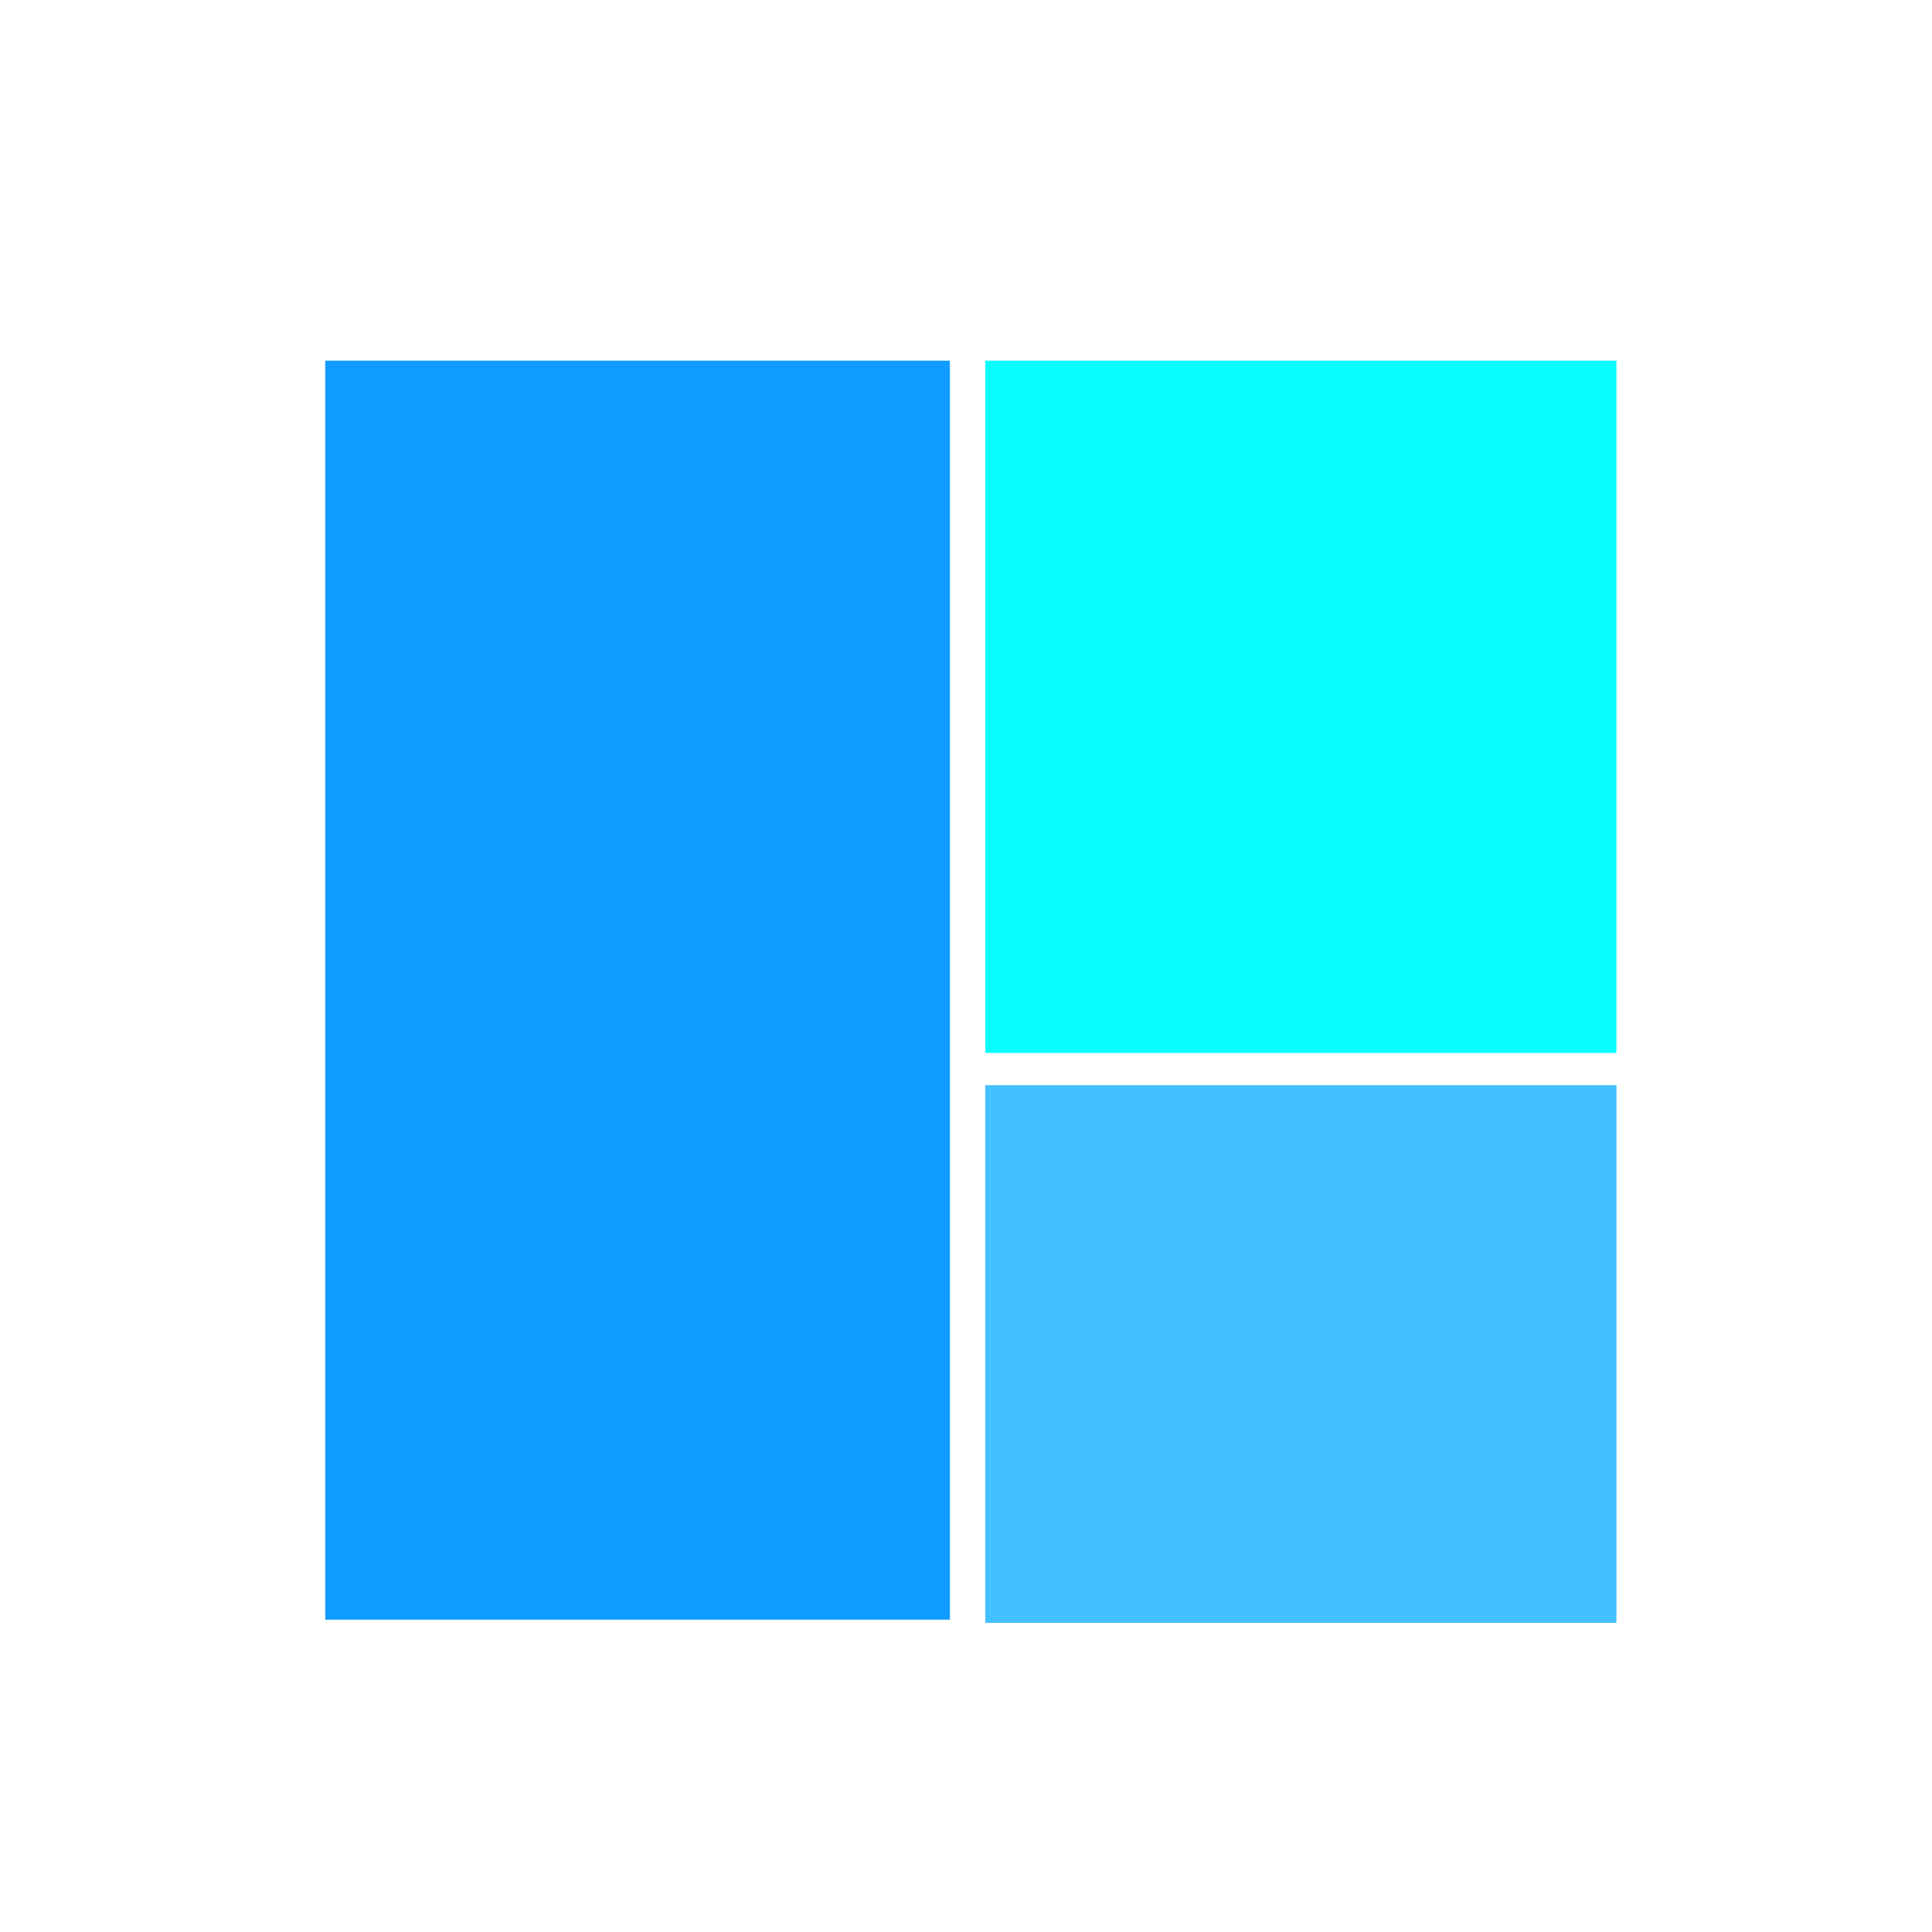
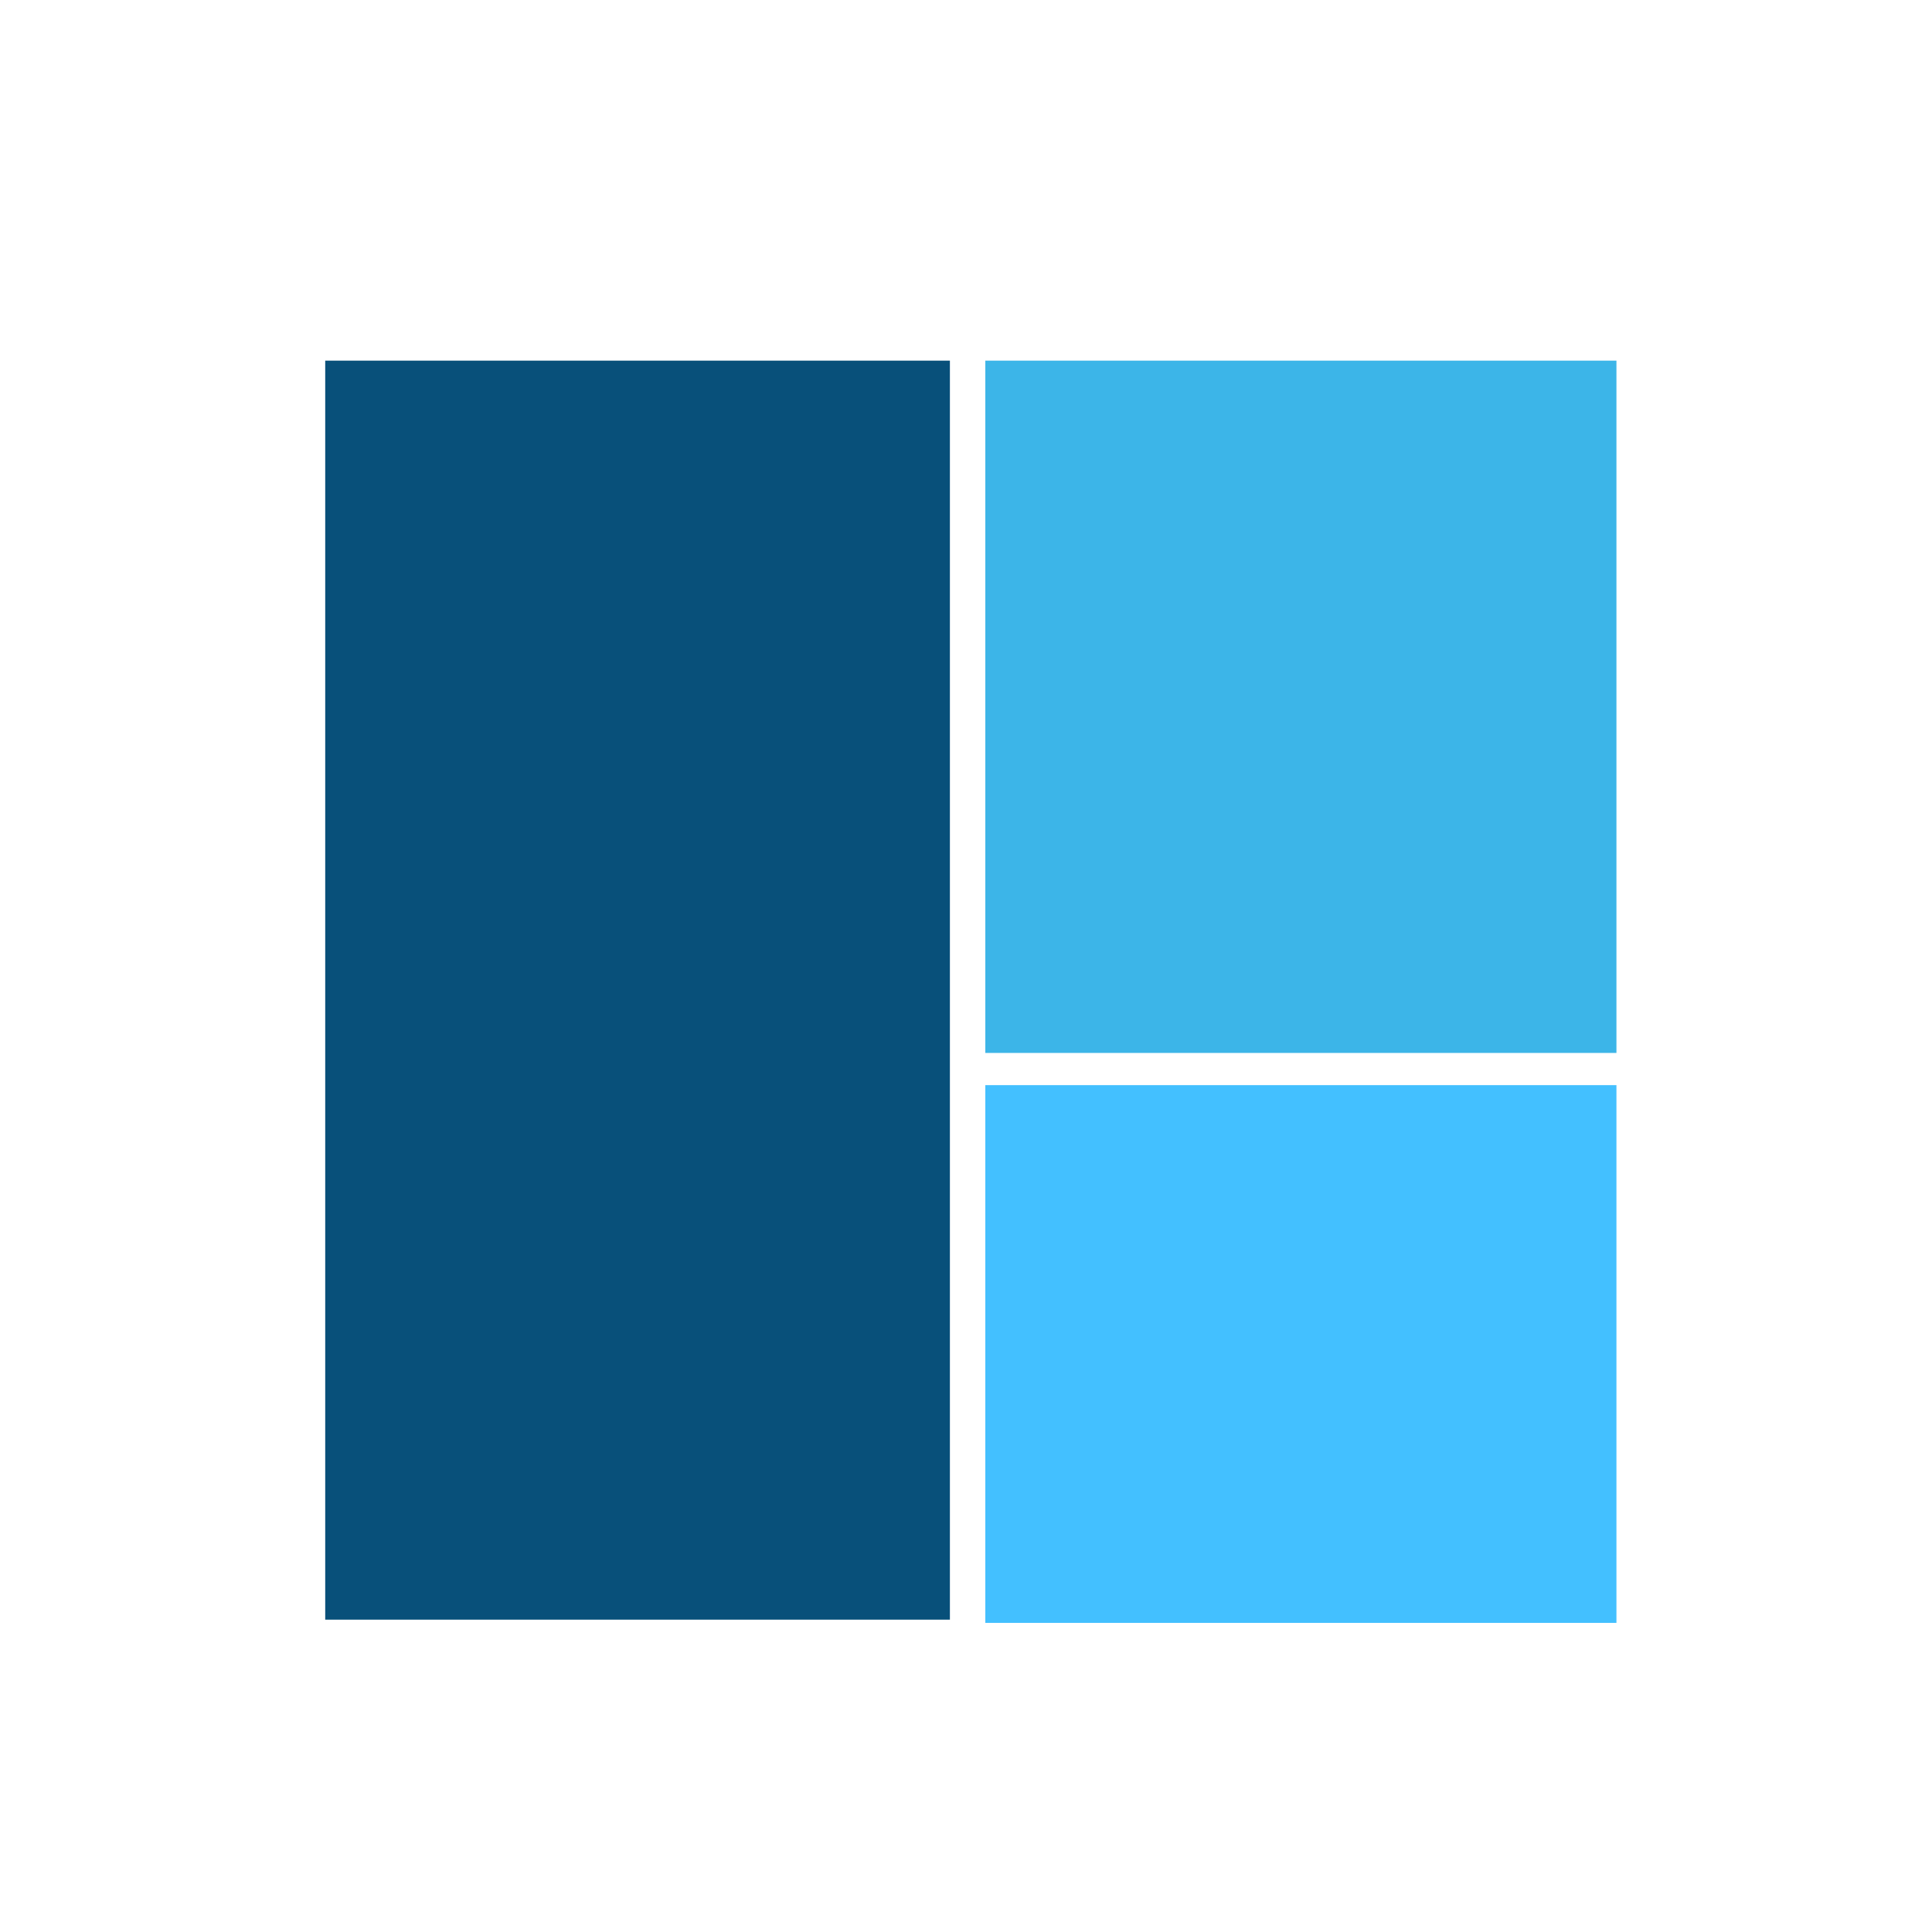
<svg xmlns="http://www.w3.org/2000/svg" version="1.1" id="Layer_1" x="0px" y="0px" viewBox="0 0 60 60" style="enable-background:new 0 0 60 60;" xml:space="preserve">
-   <rect x="10.1" y="11.2" class="st0" width="19.4" height="39.1" fill="#119DFF" />
-   <rect x="30.6" y="11.2" class="st1" width="19.6" height="21.5" fill="#09FFFF" />
+   <rect x="10.1" y="11.2" class="st0" width="19.4" height="39.1" fill="#08507a" />
+   <rect x="30.6" y="11.2" class="st1" width="19.6" height="21.5" fill="#3cb5e8" />
  <rect x="30.6" y="33.7" class="st2" width="19.6" height="16.7" fill="#43C0FF" />
</svg>
